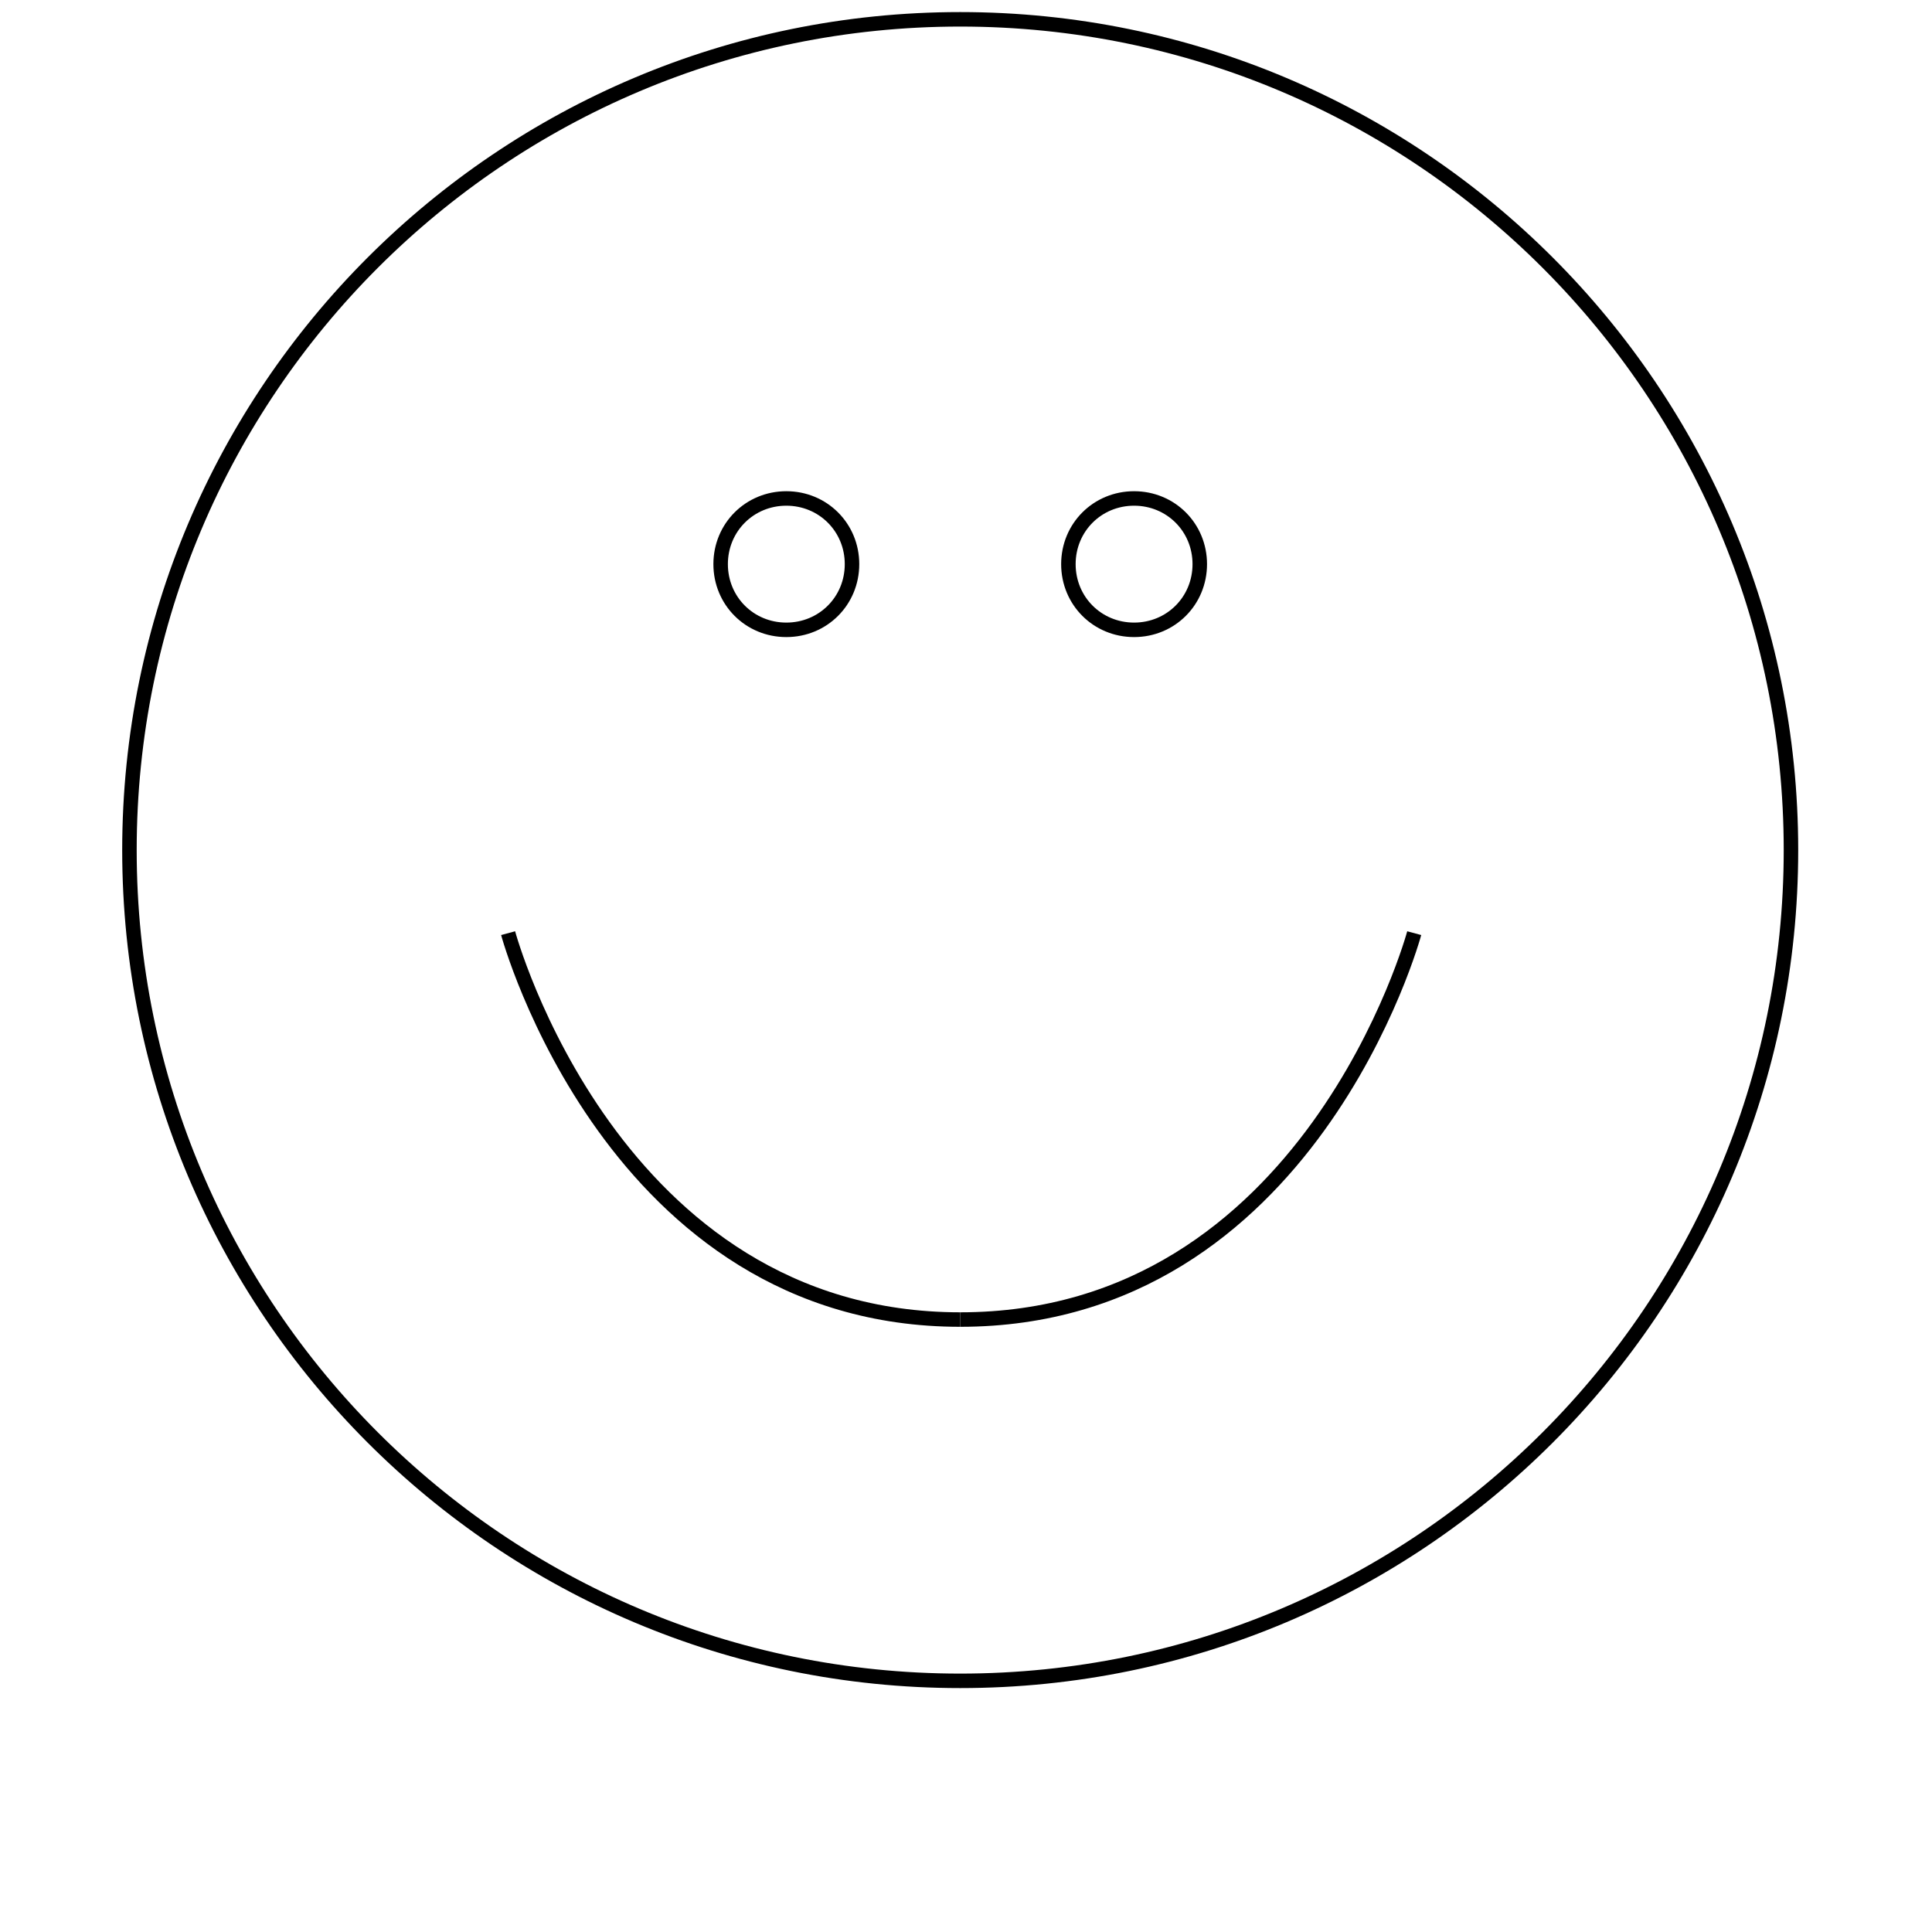
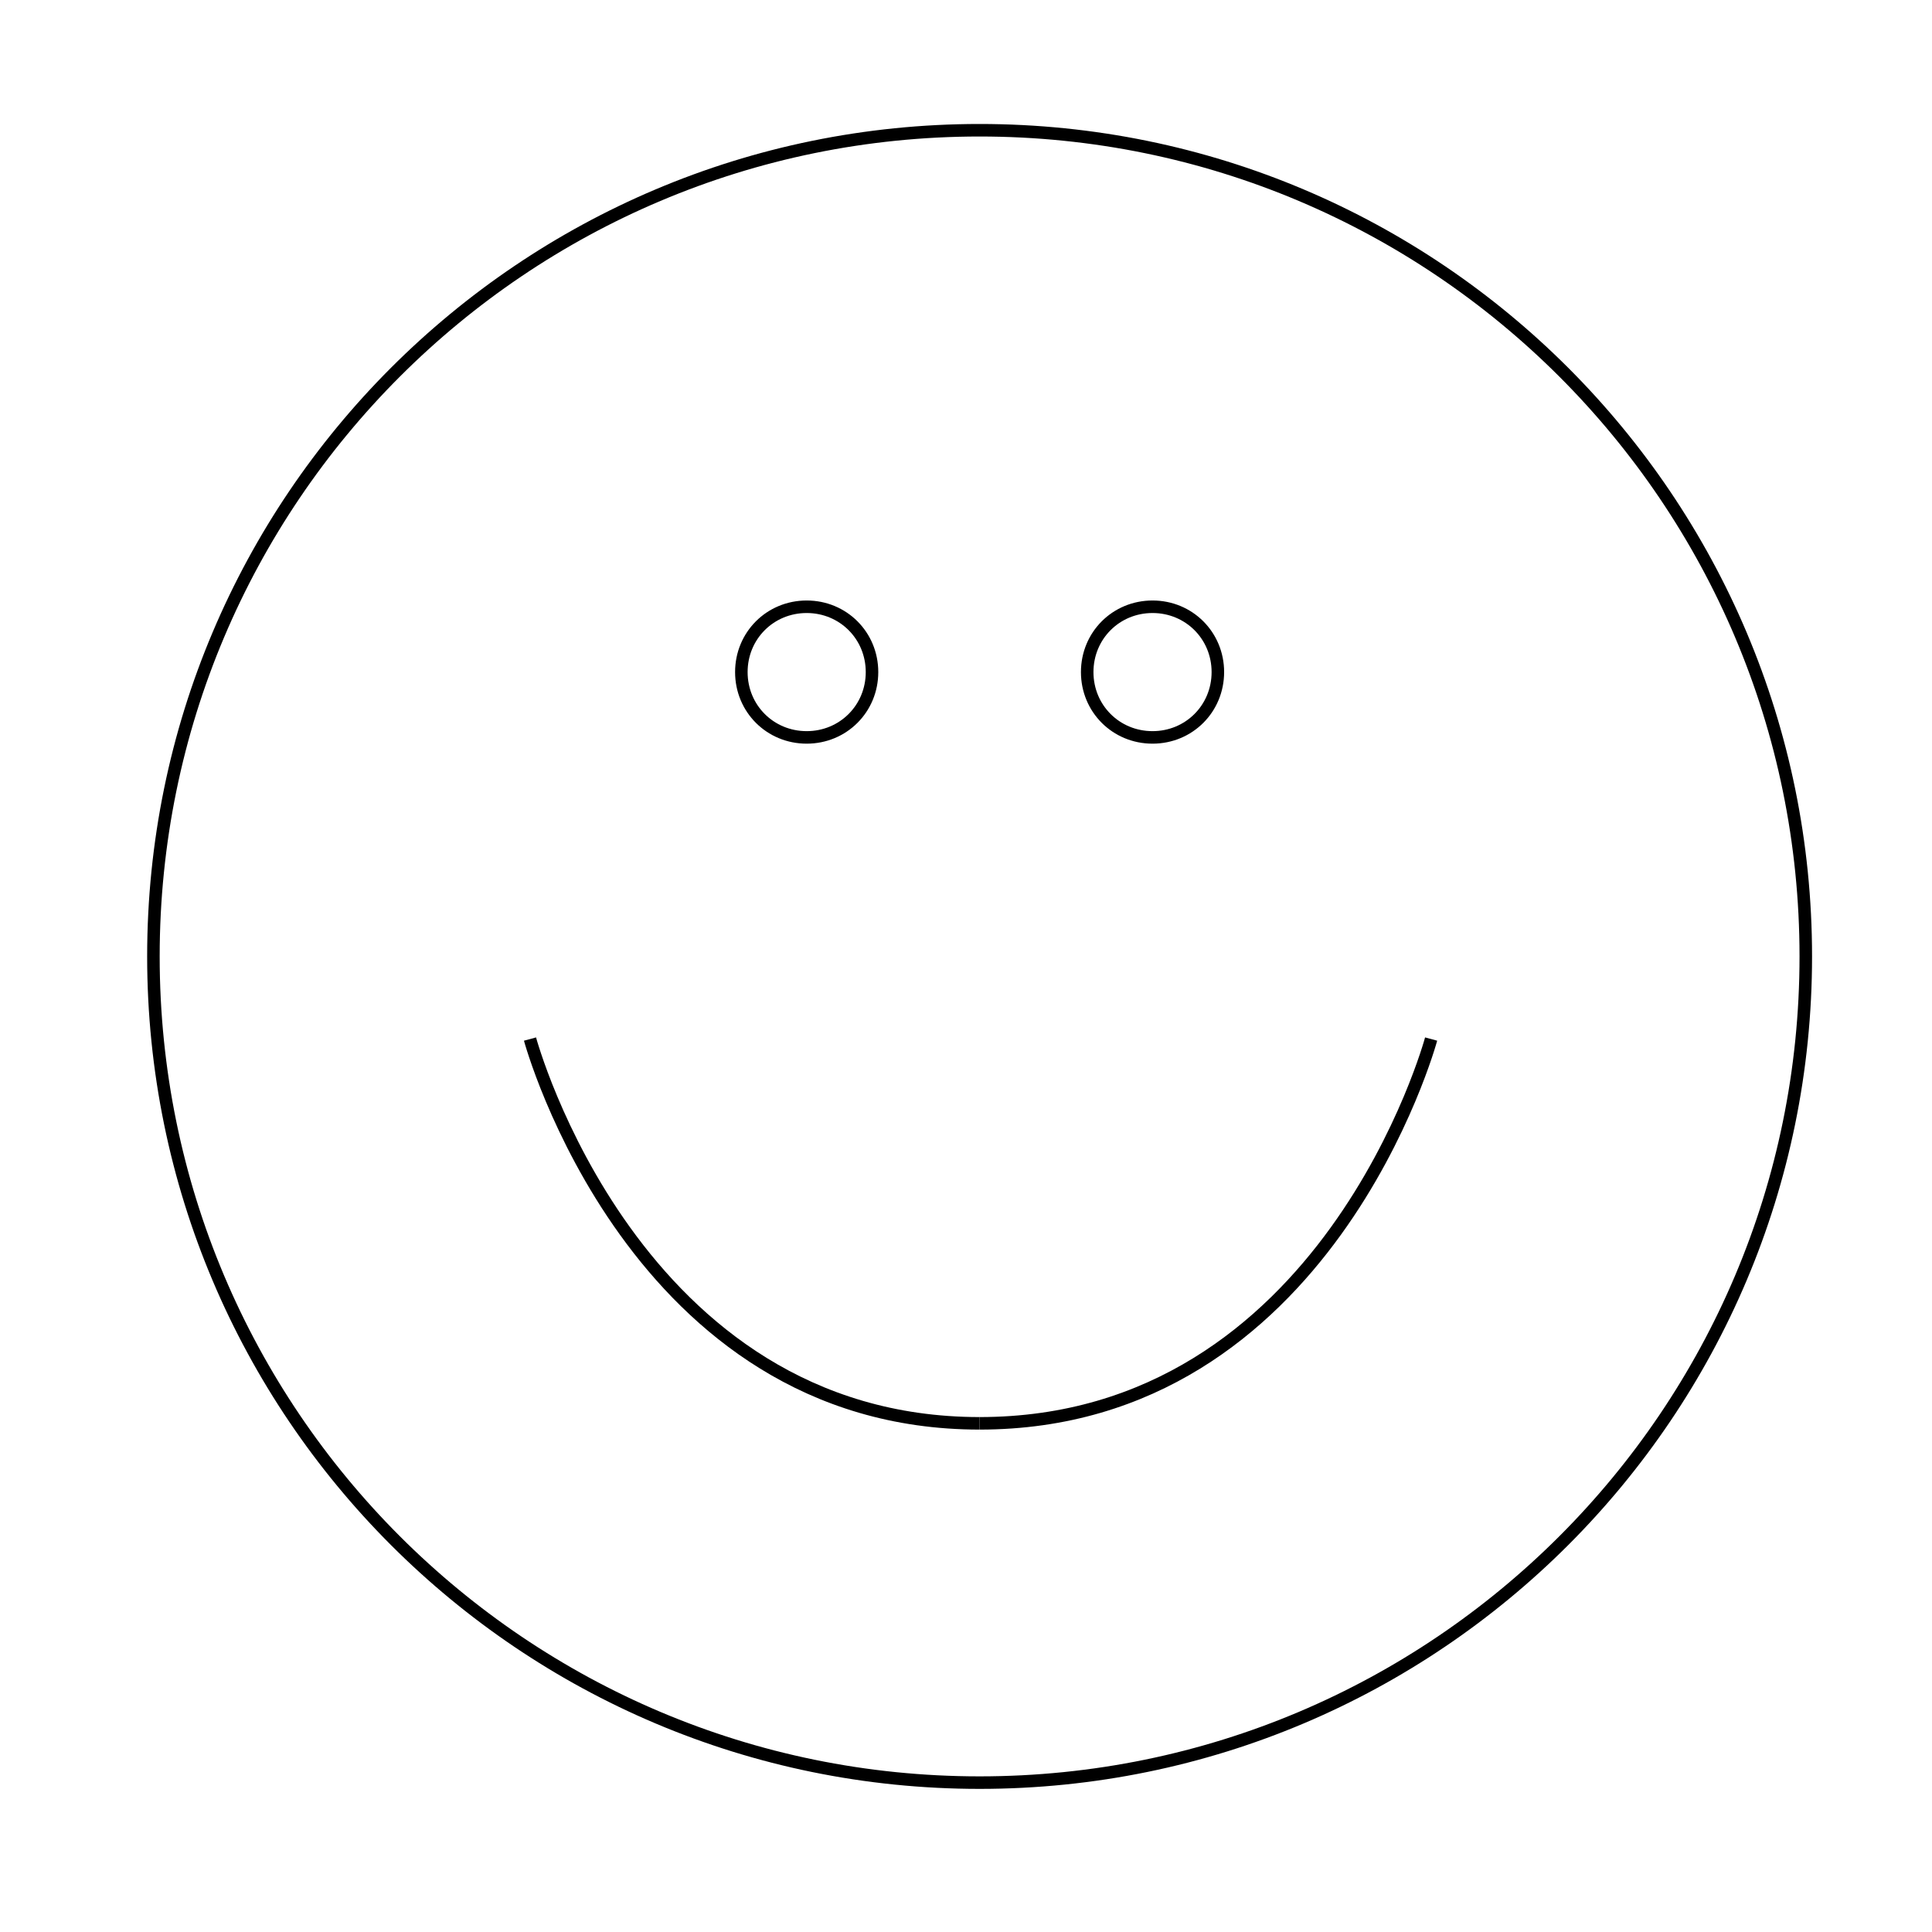
- <svg xmlns="http://www.w3.org/2000/svg" version="1.1" id="Layer_1" x="0px" y="0px" viewBox="0 0 100 100" enable-background="new 0 0 100 100" xml:space="preserve">
+ <svg xmlns="http://www.w3.org/2000/svg" version="1.0" id="Layer_1" x="0px" y="0px" width="270px" height="270px" viewBox="0 0 270 270" enable-background="new 0 0 270 270" xml:space="preserve">
  <g>
    <g>
-       <circle vector-effect="non-scaling-stroke" fill="none" stroke="#000000" stroke-width="0.75" cx="49.7" cy="44" r="43" />
+       <circle vector-effect="non-scaling-stroke" fill="none" stroke="#000000" stroke-width="1.75" cx="136.901" cy="133.663" r="115.461" />
    </g>
    <g>
      <g>
-         <path fill="none" stroke="#000000" stroke-width="0.75" stroke-miterlimit="10" d="M40.7,32.6c1.9,0,3.4-1.5,3.4-3.4     s-1.5-3.4-3.4-3.4c-1.9,0-3.4,1.5-3.4,3.4C37.3,31.1,38.8,32.6,40.7,32.6" />
+         <path fill="none" stroke="#000000" stroke-width="1.75" stroke-miterlimit="10" d="M112.735,103.053     c5.102,0,9.13-4.028,9.13-9.129s-4.028-9.129-9.13-9.129s-9.13,4.028-9.13,9.129C103.605,99.025,107.633,103.053,112.735,103.053     " />
      </g>
      <g>
-         <path fill="none" stroke="#000000" stroke-width="0.75" stroke-miterlimit="10" d="M58.7,32.6c1.9,0,3.4-1.5,3.4-3.4     s-1.5-3.4-3.4-3.4c-1.9,0-3.4,1.5-3.4,3.4S56.8,32.6,58.7,32.6" />
+         <path fill="none" stroke="#000000" stroke-width="1.75" stroke-miterlimit="10" d="M161.068,103.053     c5.102,0,9.13-4.028,9.13-9.129s-4.028-9.129-9.13-9.129c-5.102,0-9.13,4.028-9.13,9.129S155.966,103.053,161.068,103.053" />
      </g>
    </g>
    <g>
-       <path vector-effect="non-scaling-stroke" fill="none" stroke="#000000" stroke-width="0.75" d="M26.3,48.3c0,0,5.4,20,23.4,20" />
+       <path vector-effect="non-scaling-stroke" fill="none" stroke="#000000" stroke-width="1.75" d="M74.069,145.21    c0,0,14.5,53.703,62.832,53.703" />
    </g>
    <g>
-       <path vector-effect="non-scaling-stroke" fill="none" stroke="#000000" stroke-width="0.75" d="M73.2,48.3c0,0-5.4,20-23.5,20" />
+       <path vector-effect="non-scaling-stroke" fill="none" stroke="#000000" stroke-width="1.75" d="M200.002,145.21    c0,0-14.5,53.703-63.101,53.703" />
    </g>
  </g>
</svg>
